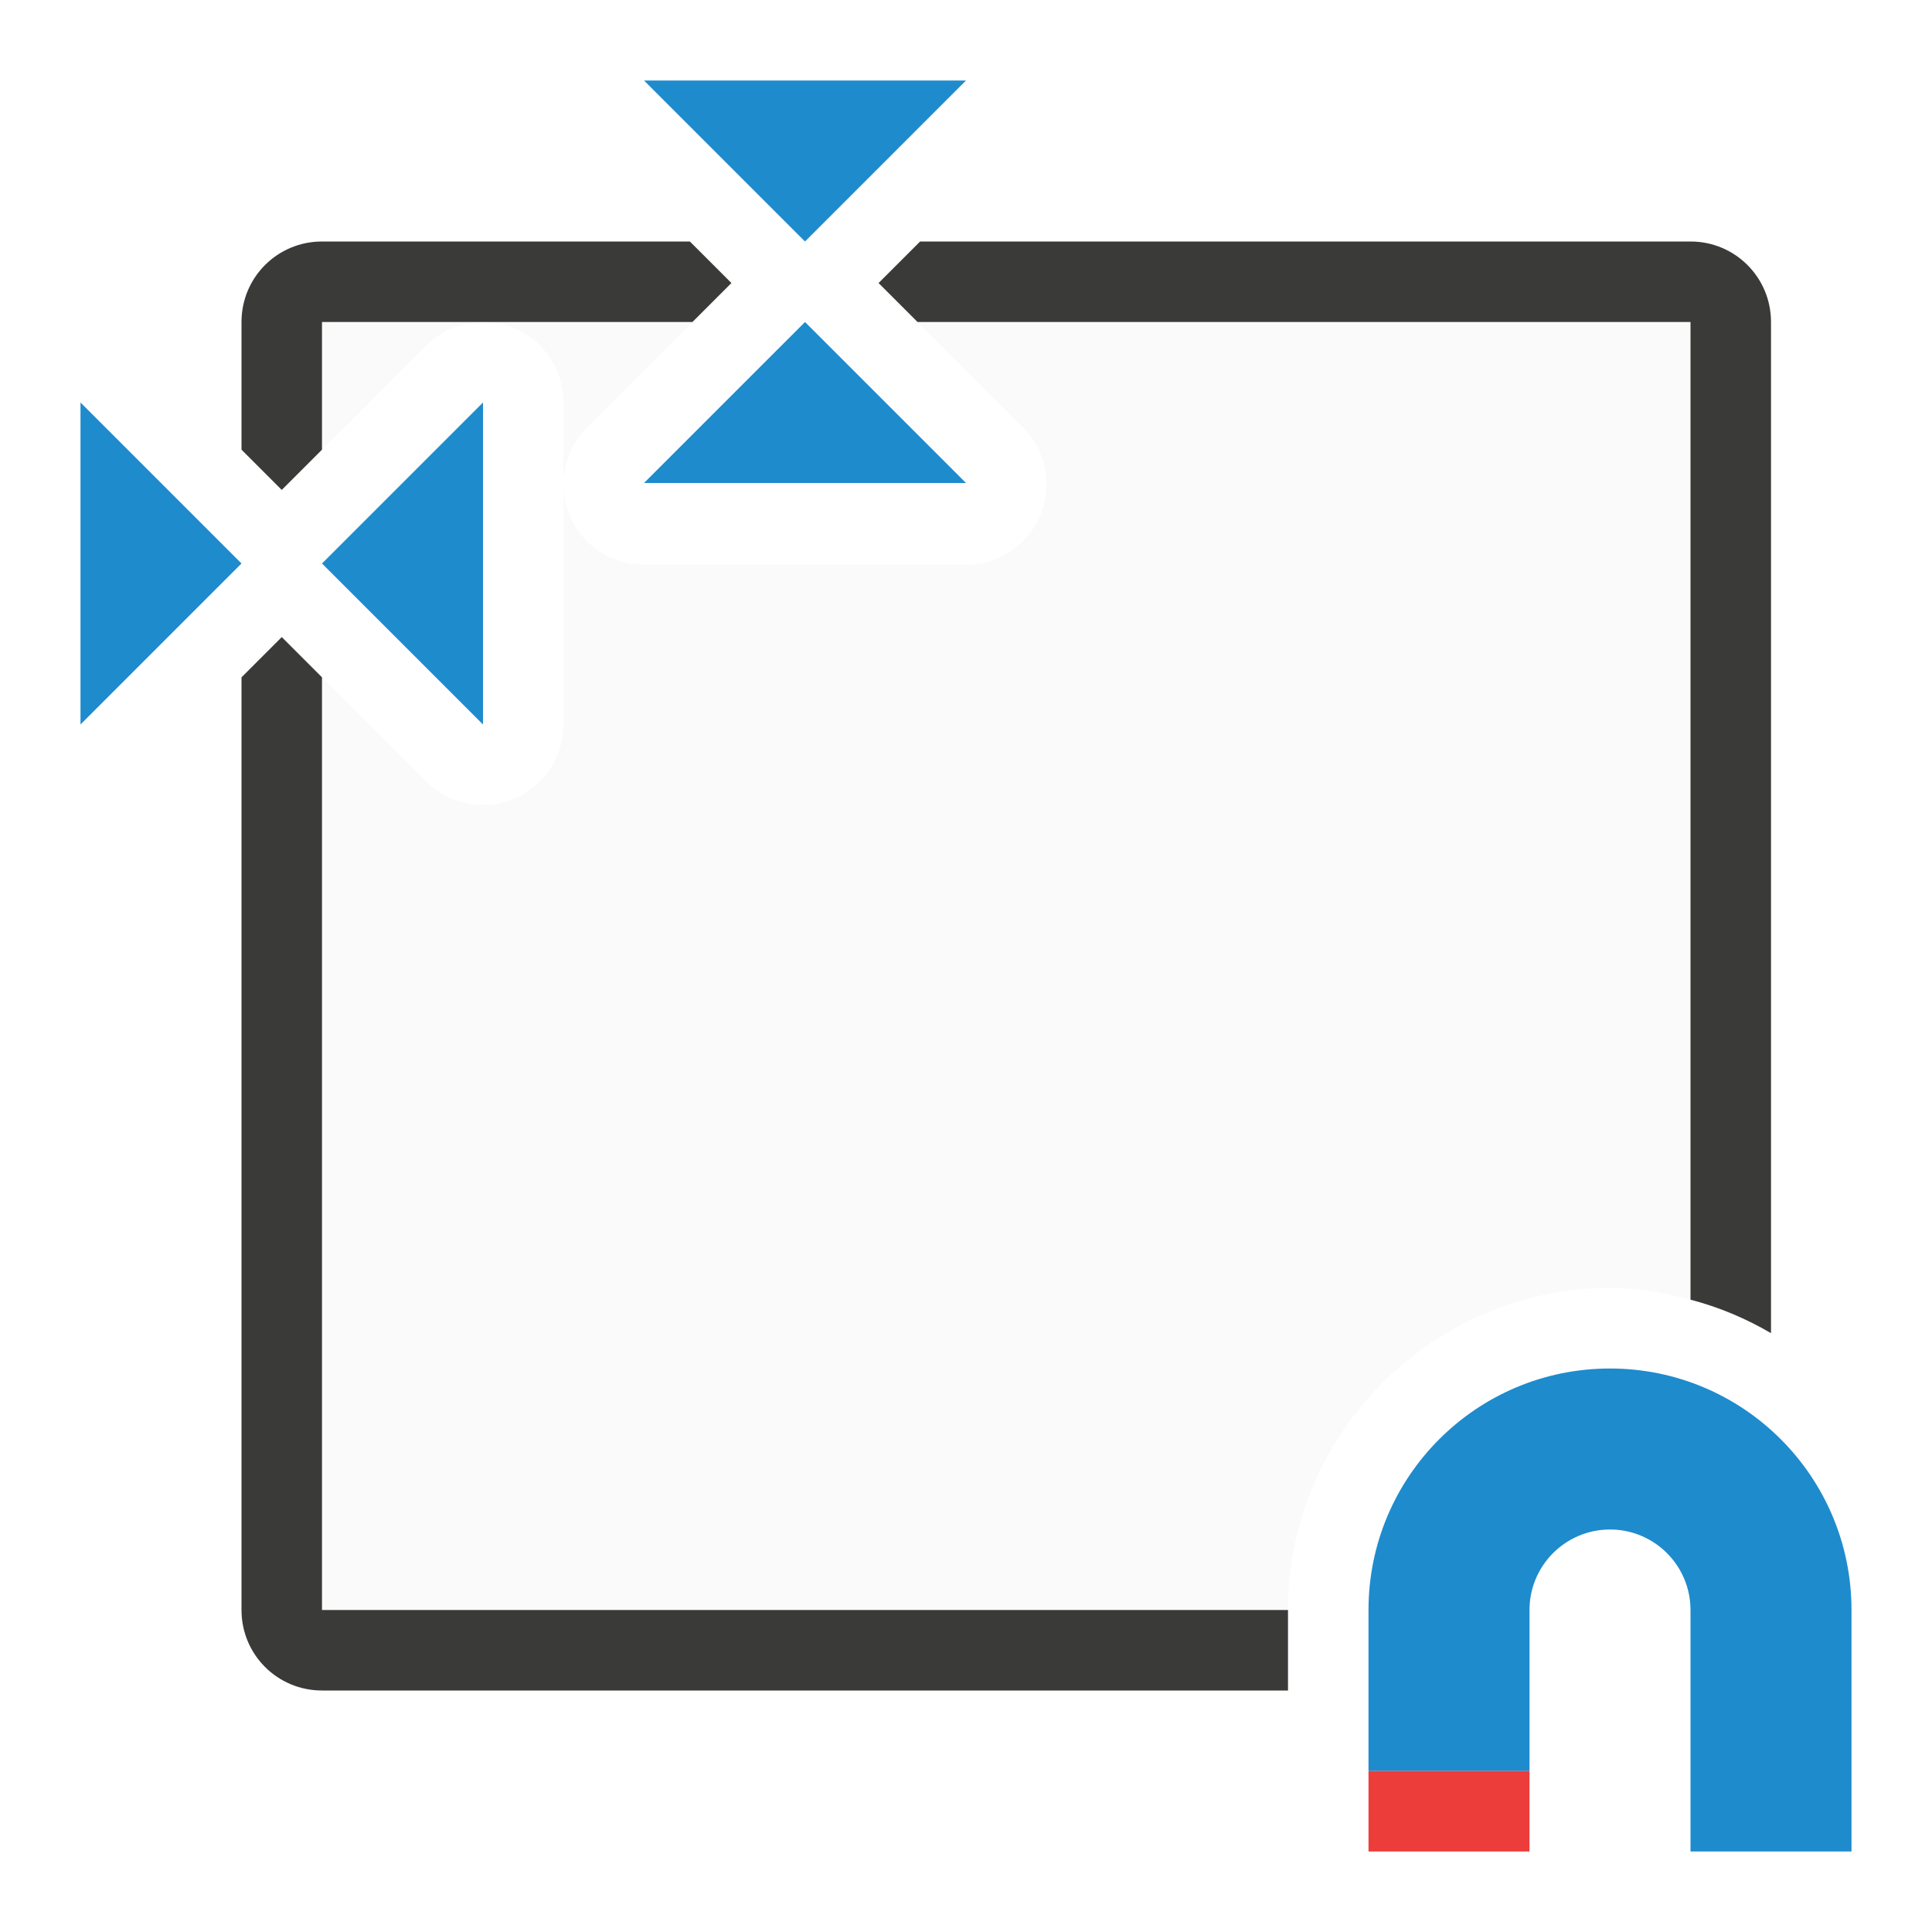
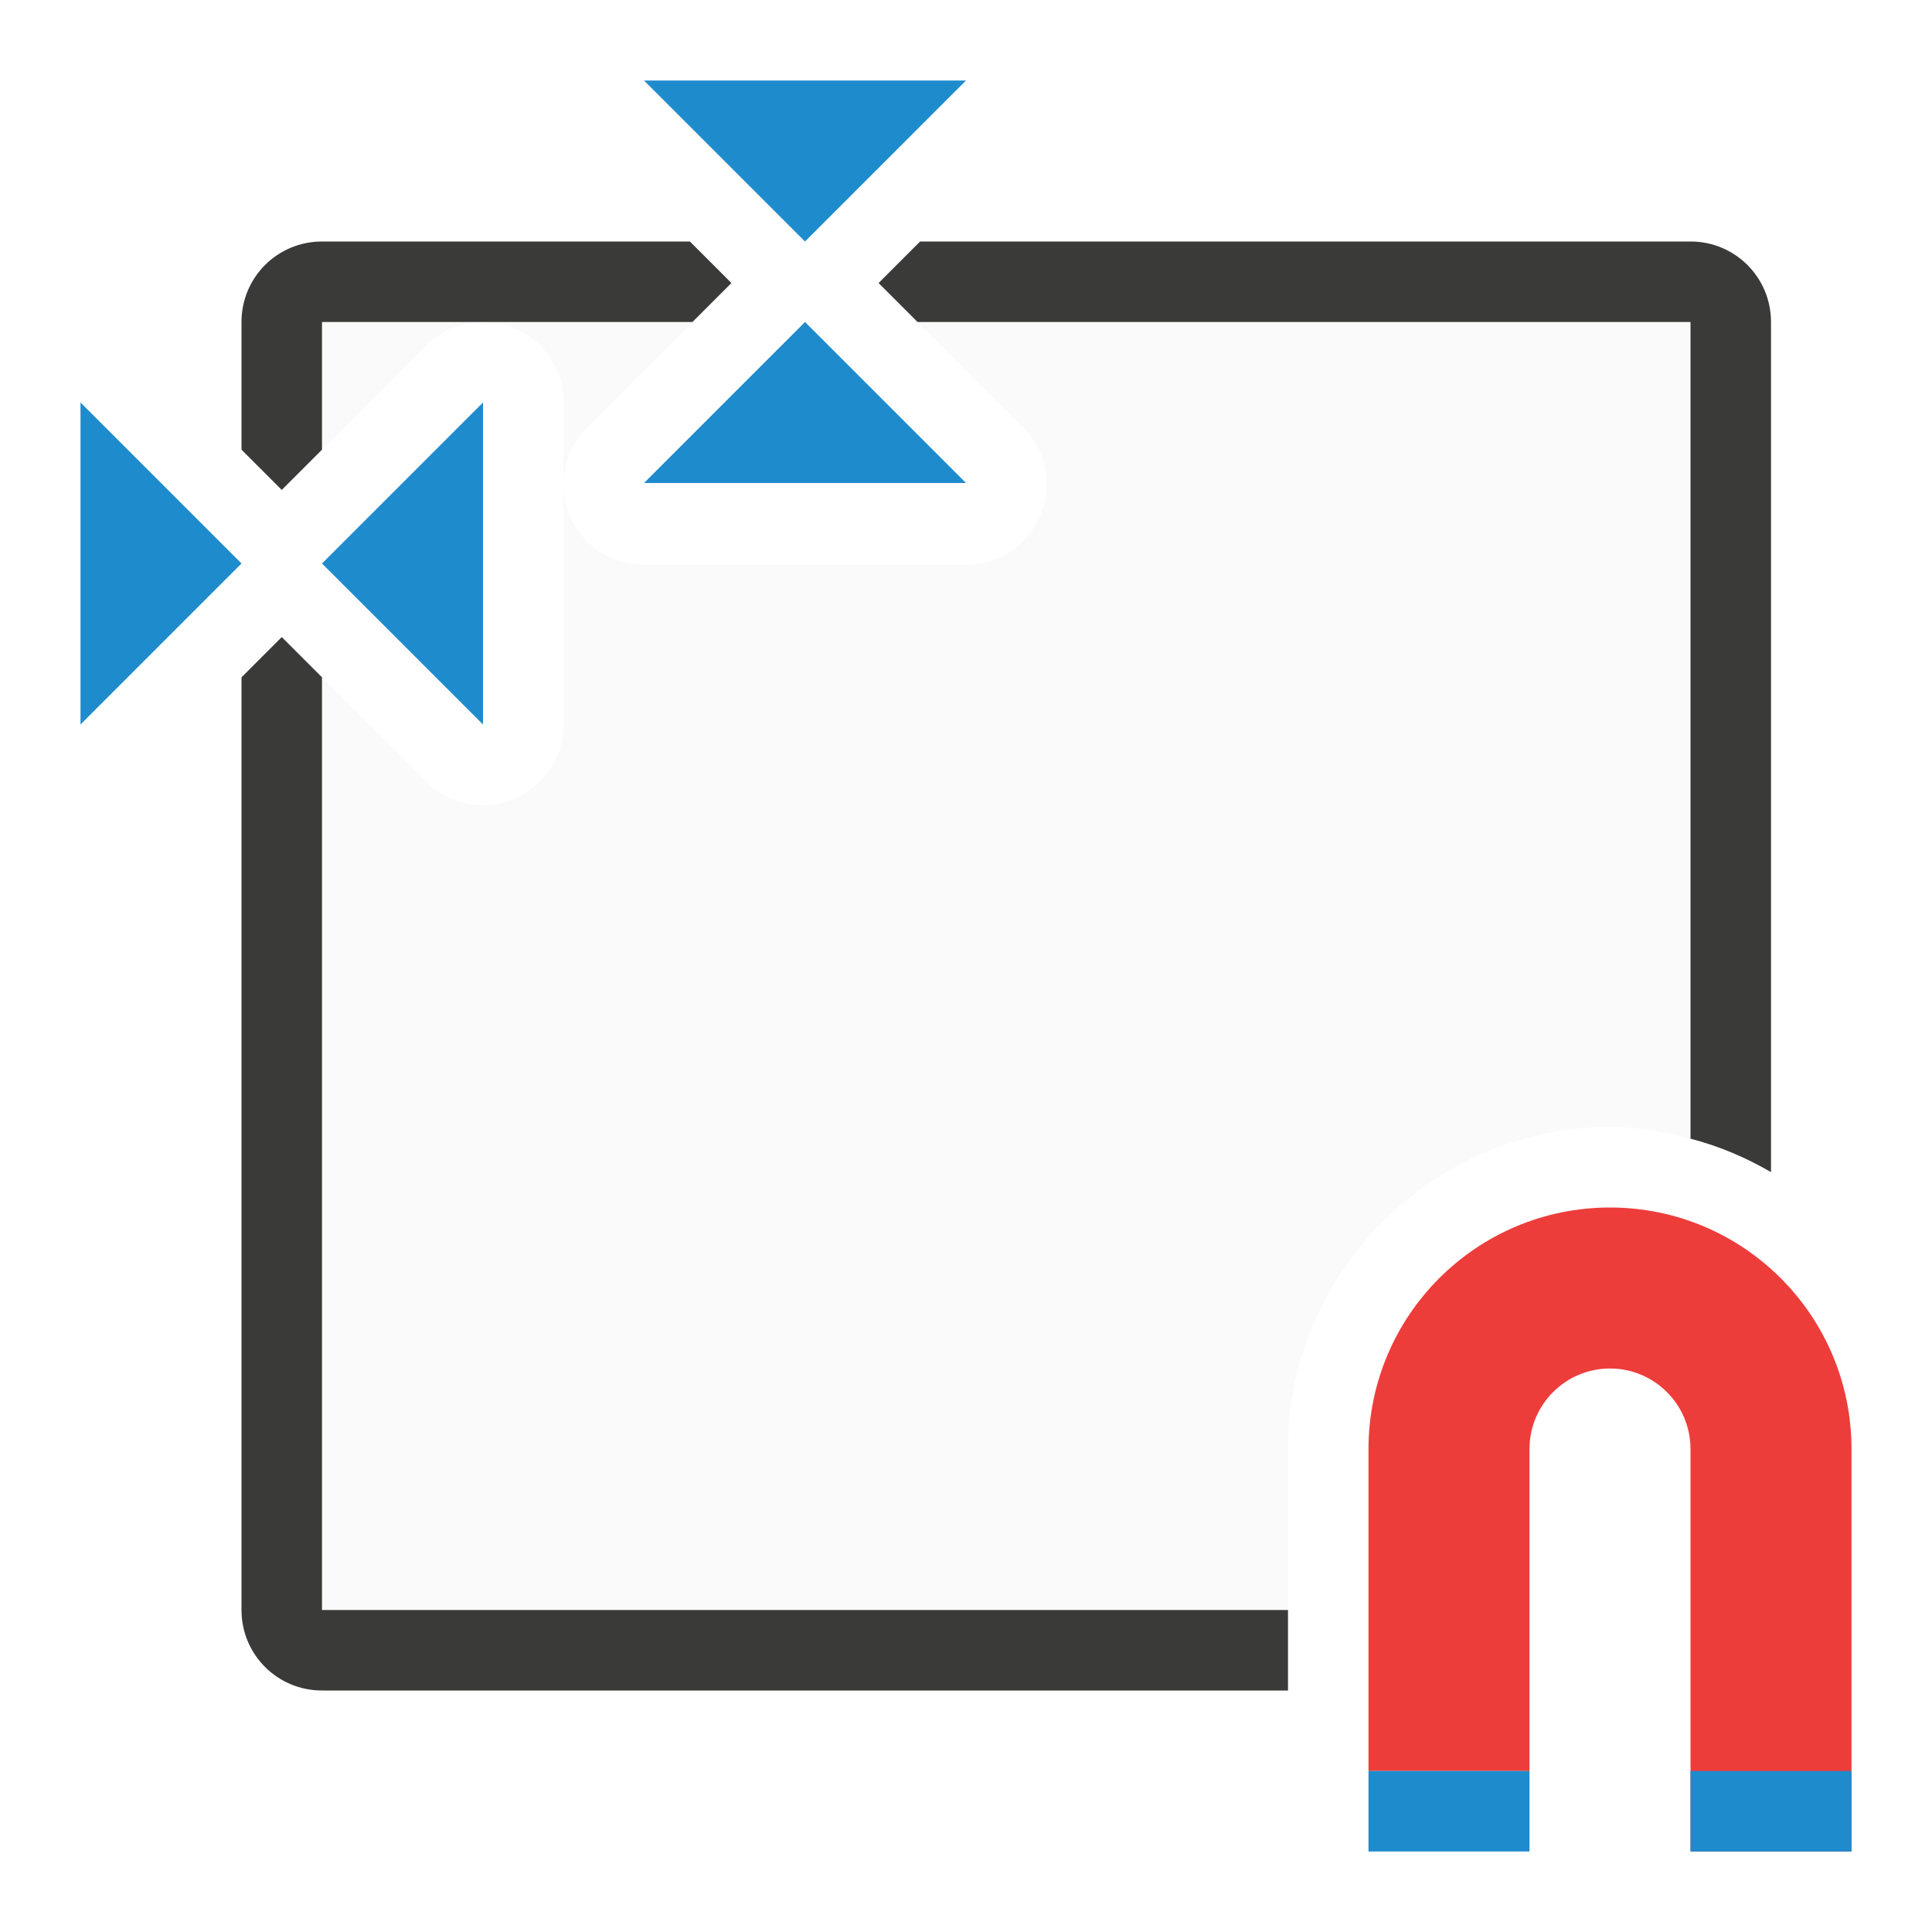
<svg xmlns="http://www.w3.org/2000/svg" viewBox="0 0 24 24">
-   <path d="m4 4v1.586l1.293-1.293a1 1 0 0 1 .678-.293zm1.971 0a1 1 0 0 1 1.029 1v1.031a1 1 0 0 1 .293-.723l1.309-1.309zm1.029 2.031v2.969a1 1 0 0 1 -1.707.707l-1.293-1.293v11.586h12c0-2.197 1.803-4 4-4 .347 0 .678.06 1 .145v-12.145h-9.602l1.309 1.309a1 1 0 0 1 -.707 1.707h-4a1 1 0 0 1 -1-.984zm12.594 12.01c-.788.158-1.396.77-1.553 1.559.162-.776.782-1.397 1.559-1.559-.002 0-.004-0-.006 0z" fill="#fafafa" />
-   <path d="m4 3c-.554 0-1 .446-1 1v1.586l.5.5.5-.5v-1.586h1.971 2.631l.484-.484-.516-.516zm7.43 0-.516.516.484.484h9.602v12.145c.356.093.689.234 1 .416v-12.561c0-.554-.446-1-1-1zm-7.93 4.914-.5.5v11.586c0 .554.446 1 1 1h12v-1h-12v-11.586z" fill="#3a3a38" />
+   <path d="m4 4v1.586l1.293-1.293c.18-.181.423-.285.678-.293zm1.971 0c.564-.016 1.029.436 1.029 1v1.031c-.004-.271.102-.531.293-.723l1.309-1.309zm1.029 2.031v2.969c-0.0.891-1.077 1.337-1.707.707l-1.293-1.293v9.586 2h12v-2c0-2.197 1.803-4 4-4 .347 0 .678.06 1 .145v-10.145h-9.602l1.309 1.309c.63.63.184 1.707-.707 1.707h-4c-.546 0-.991-.438-1-.984zm12.594 10.01c-.788.158-1.396.77-1.553 1.559.162-.776.782-1.397 1.559-1.559-.002 0-.004-0-.006 0z" fill="#fafafa" />
+   <path d="m4 3c-.554 0-1 .446-1 1v1.586l.5.5.5-.5v-1.586h1.971 2.631l.484-.484-.516-.516zm7.43 0-.516.516.484.484h9.602v10.145c.356.093.689.234 1 .416v-10.561c0-.554-.446-1-1-1zm-7.93 4.914-.5.5v11.586c0 .554.446 1 1 1h12v-1h-12v-11.586z" fill="#3a3a38" />
  <g fill="#1e8bcd">
-     <g fill-rule="evenodd">
-       <path d="m4 7 2-2v4z" />
-       <path d="m3 7-2-2v4z" />
-       <path d="m10 4 2 2h-4z" />
-       <path d="m10 3 2-2h-4z" />
+     <g>
+       <g fill-rule="evenodd">
+         <path d="m4 7 2-2v4z" />
+         <path d="m3 7-2-2v4z" />
+         <path d="m10 4 2 2h-4z" />
+         <path d="m10 3 2-2h-4z" />
+       </g>
+       <path d="m20 15c1.657 0 3 1.343 3 3v4 1h-2v-1-4c0-.552-.448-1-1-1s-1 .448-1 1v4h-2v-4c0-1.657 1.343-3 3-3z" fill="#ed3d3b" />
+       <path d="m-19 22h2v1h-2z" transform="scale(-1 1)" />
    </g>
-     <path d="m20 17c1.657 0 3 1.343 3 3v2 1h-2v-1-2c0-.552-.448-1-1-1s-1 .448-1 1v2h-2v-2c0-1.657 1.343-3 3-3z" />
+     <path d="m23 22h-2v1h2z" />
  </g>
-   <path d="m-19 22h2v1h-2z" fill="#ed3d3b" transform="scale(-1 1)" />
</svg>
